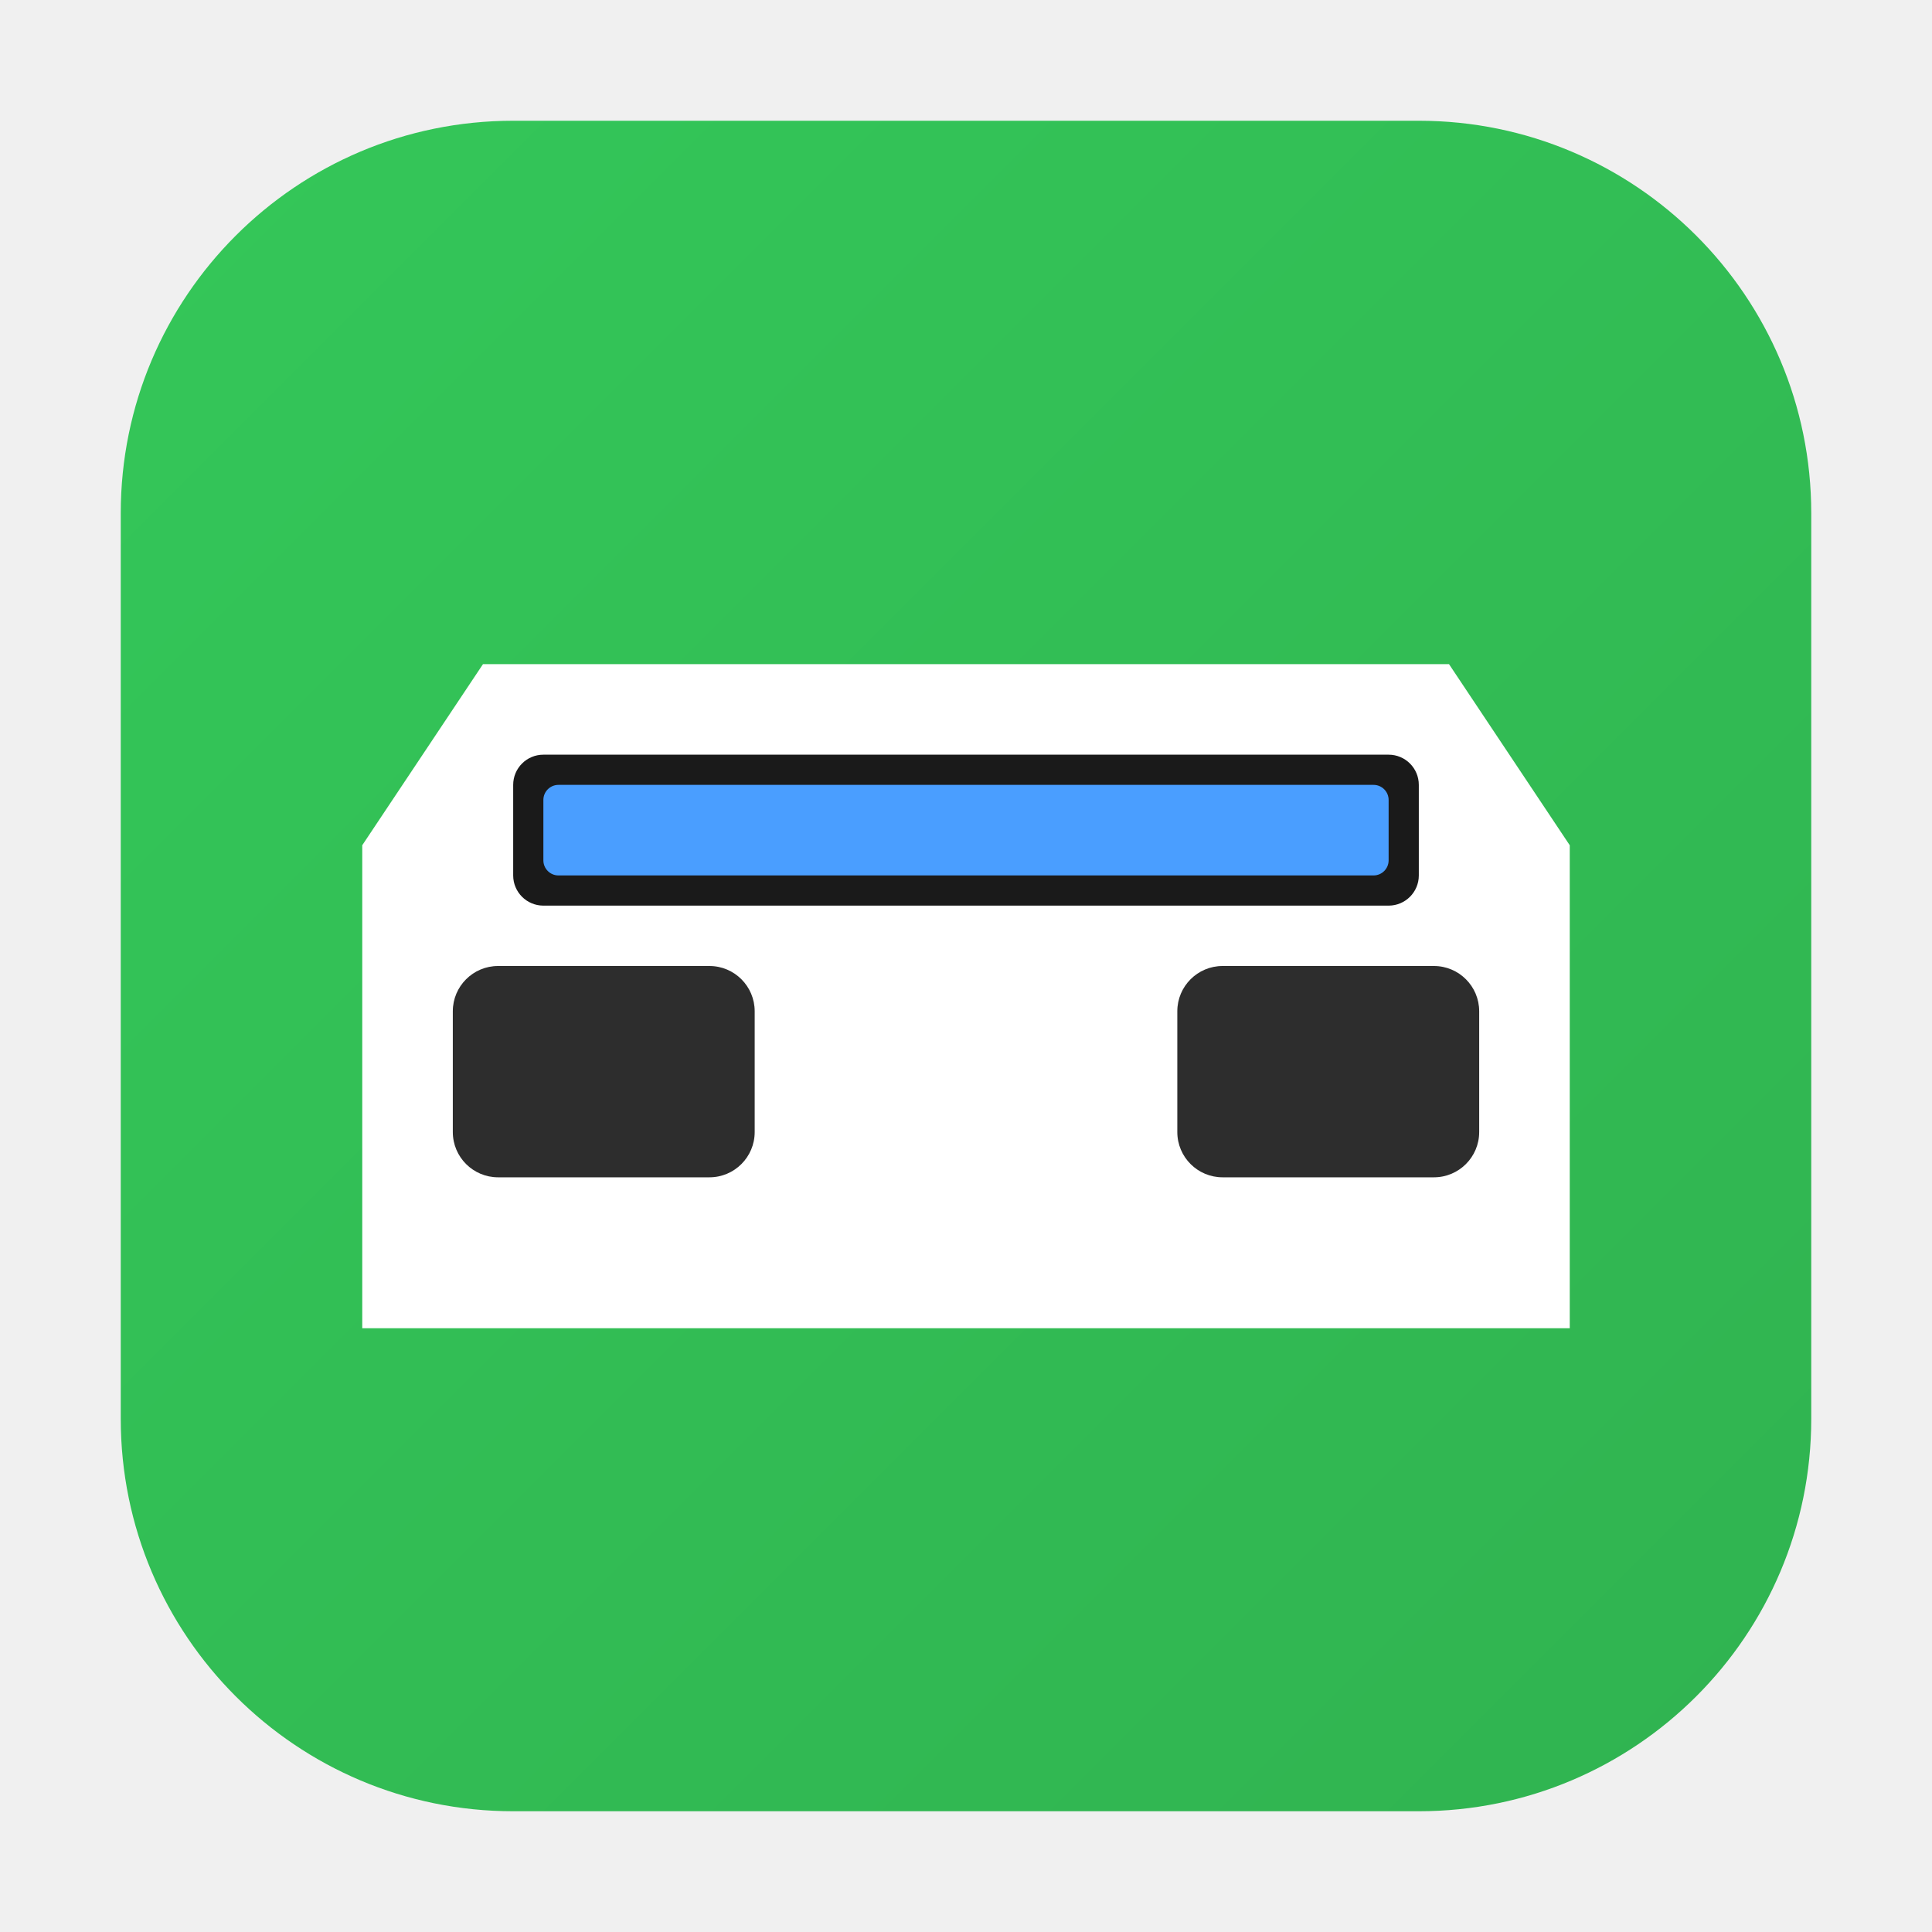
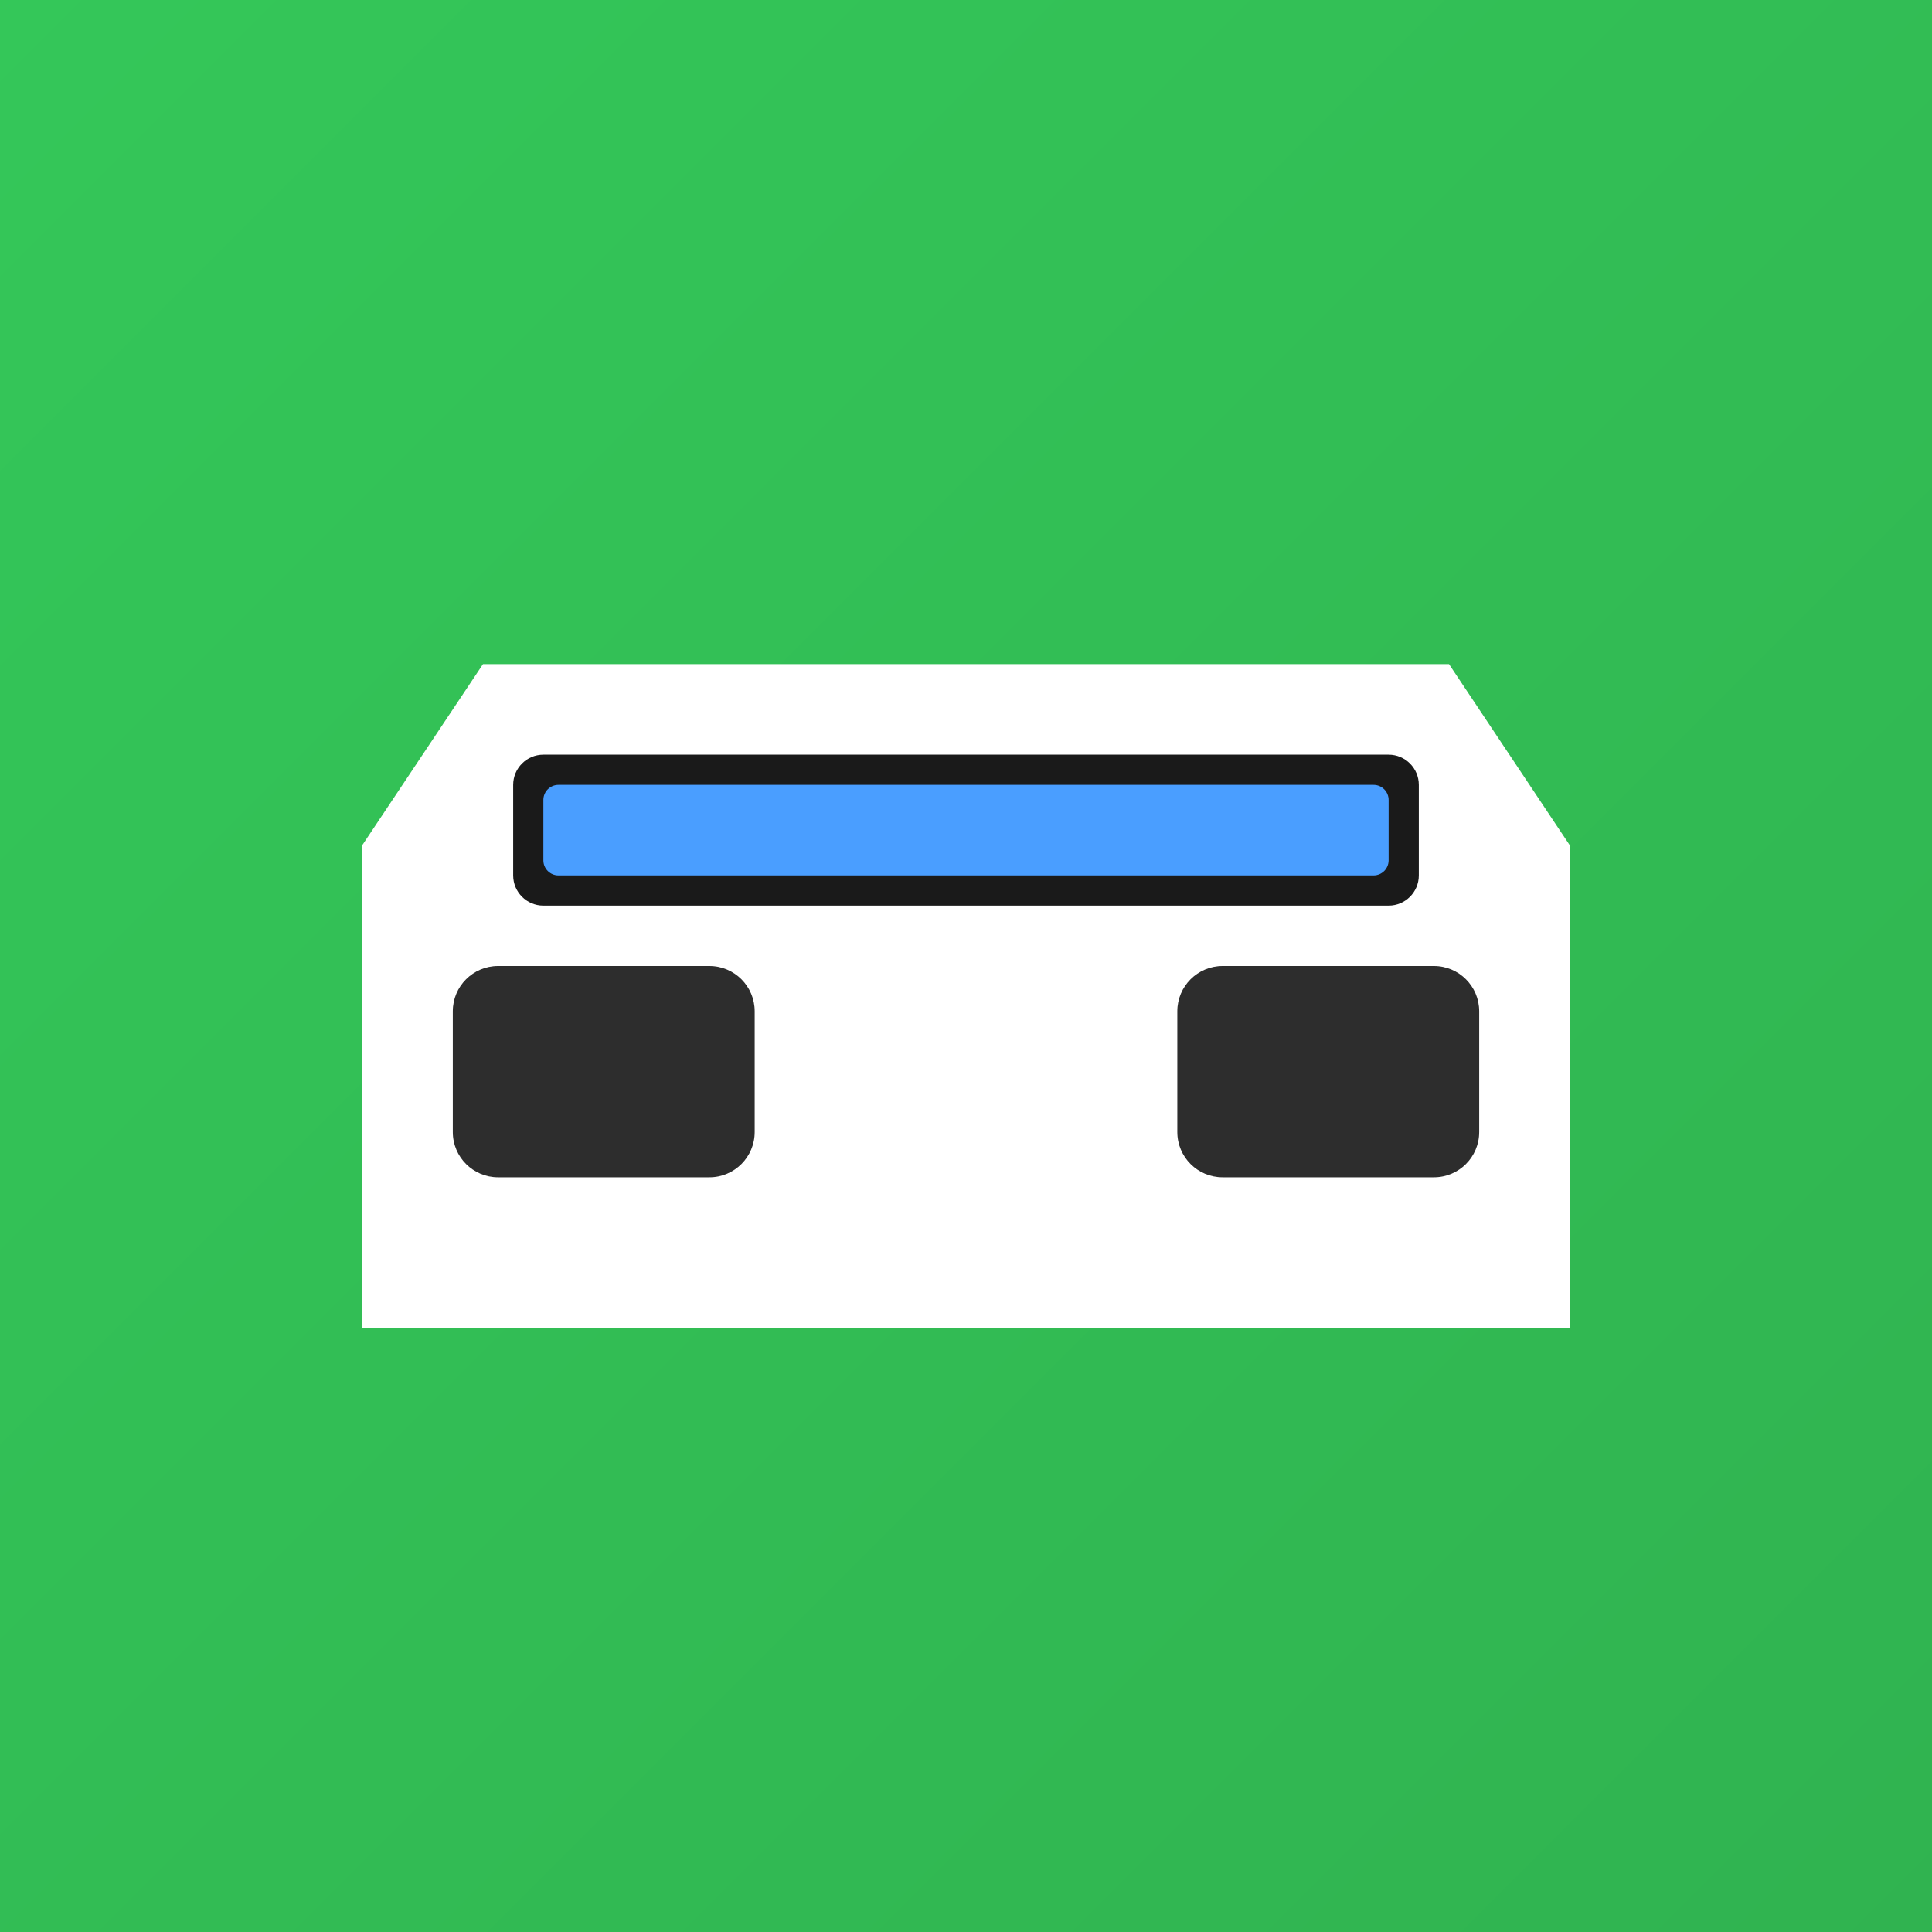
<svg xmlns="http://www.w3.org/2000/svg" width="128" height="128" viewBox="0 0 128 128">
  <defs>
    <linearGradient id="carGrad" x1="0" y1="0" x2="1" y2="1">
      <stop offset="0" stop-color="#34c759" />
      <stop offset="1" stop-color="#30b350" />
    </linearGradient>
  </defs>
-   <rect x="8" y="8" width="112" height="112" rx="26" fill="url(#carGrad)" />
+   <rect width="128" height="128" fill="url(#carGrad)" />
  <path d="M24 56L32 44H96L104 56V88H24V56Z" fill="#fff" />
  <rect x="30" y="64" width="20" height="14" rx="3" fill="#2d2d2d" />
  <rect x="78" y="64" width="20" height="14" rx="3" fill="#2d2d2d" />
  <rect x="34" y="50" width="60" height="10" rx="2" fill="#1a1a1a" />
  <rect x="36" y="52" width="56" height="6" rx="1" fill="#4a9eff" />
</svg>
